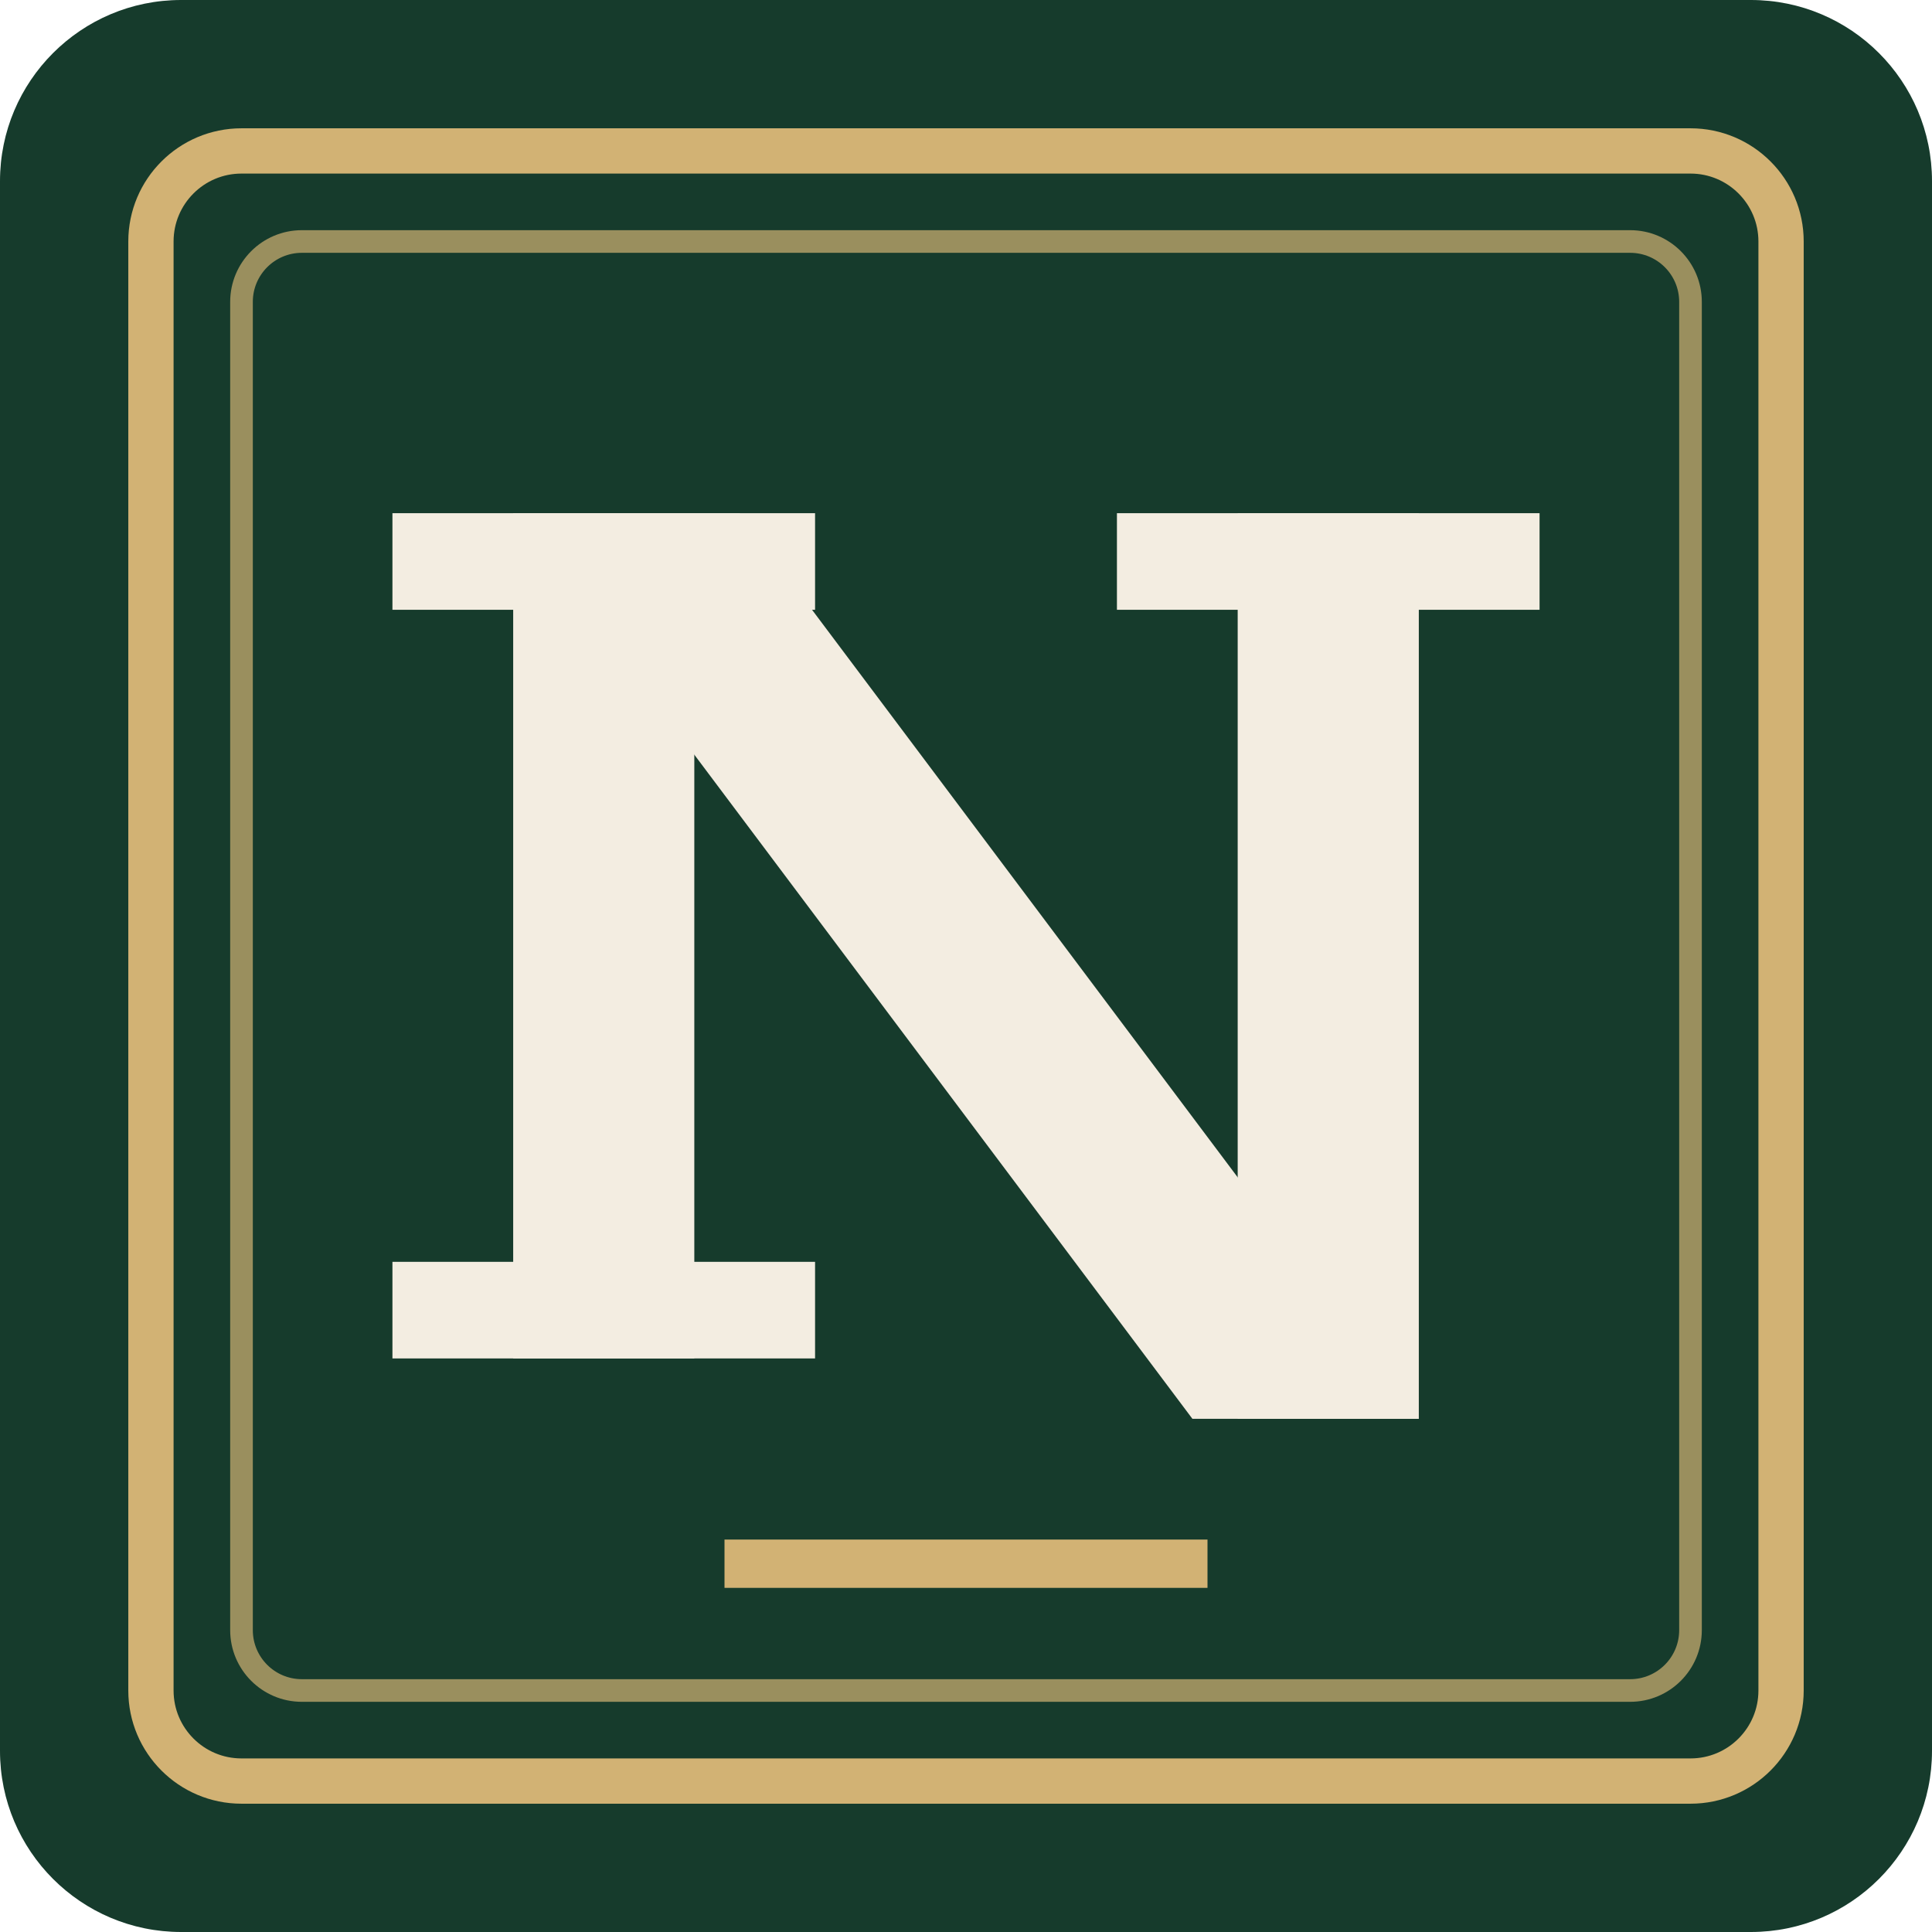
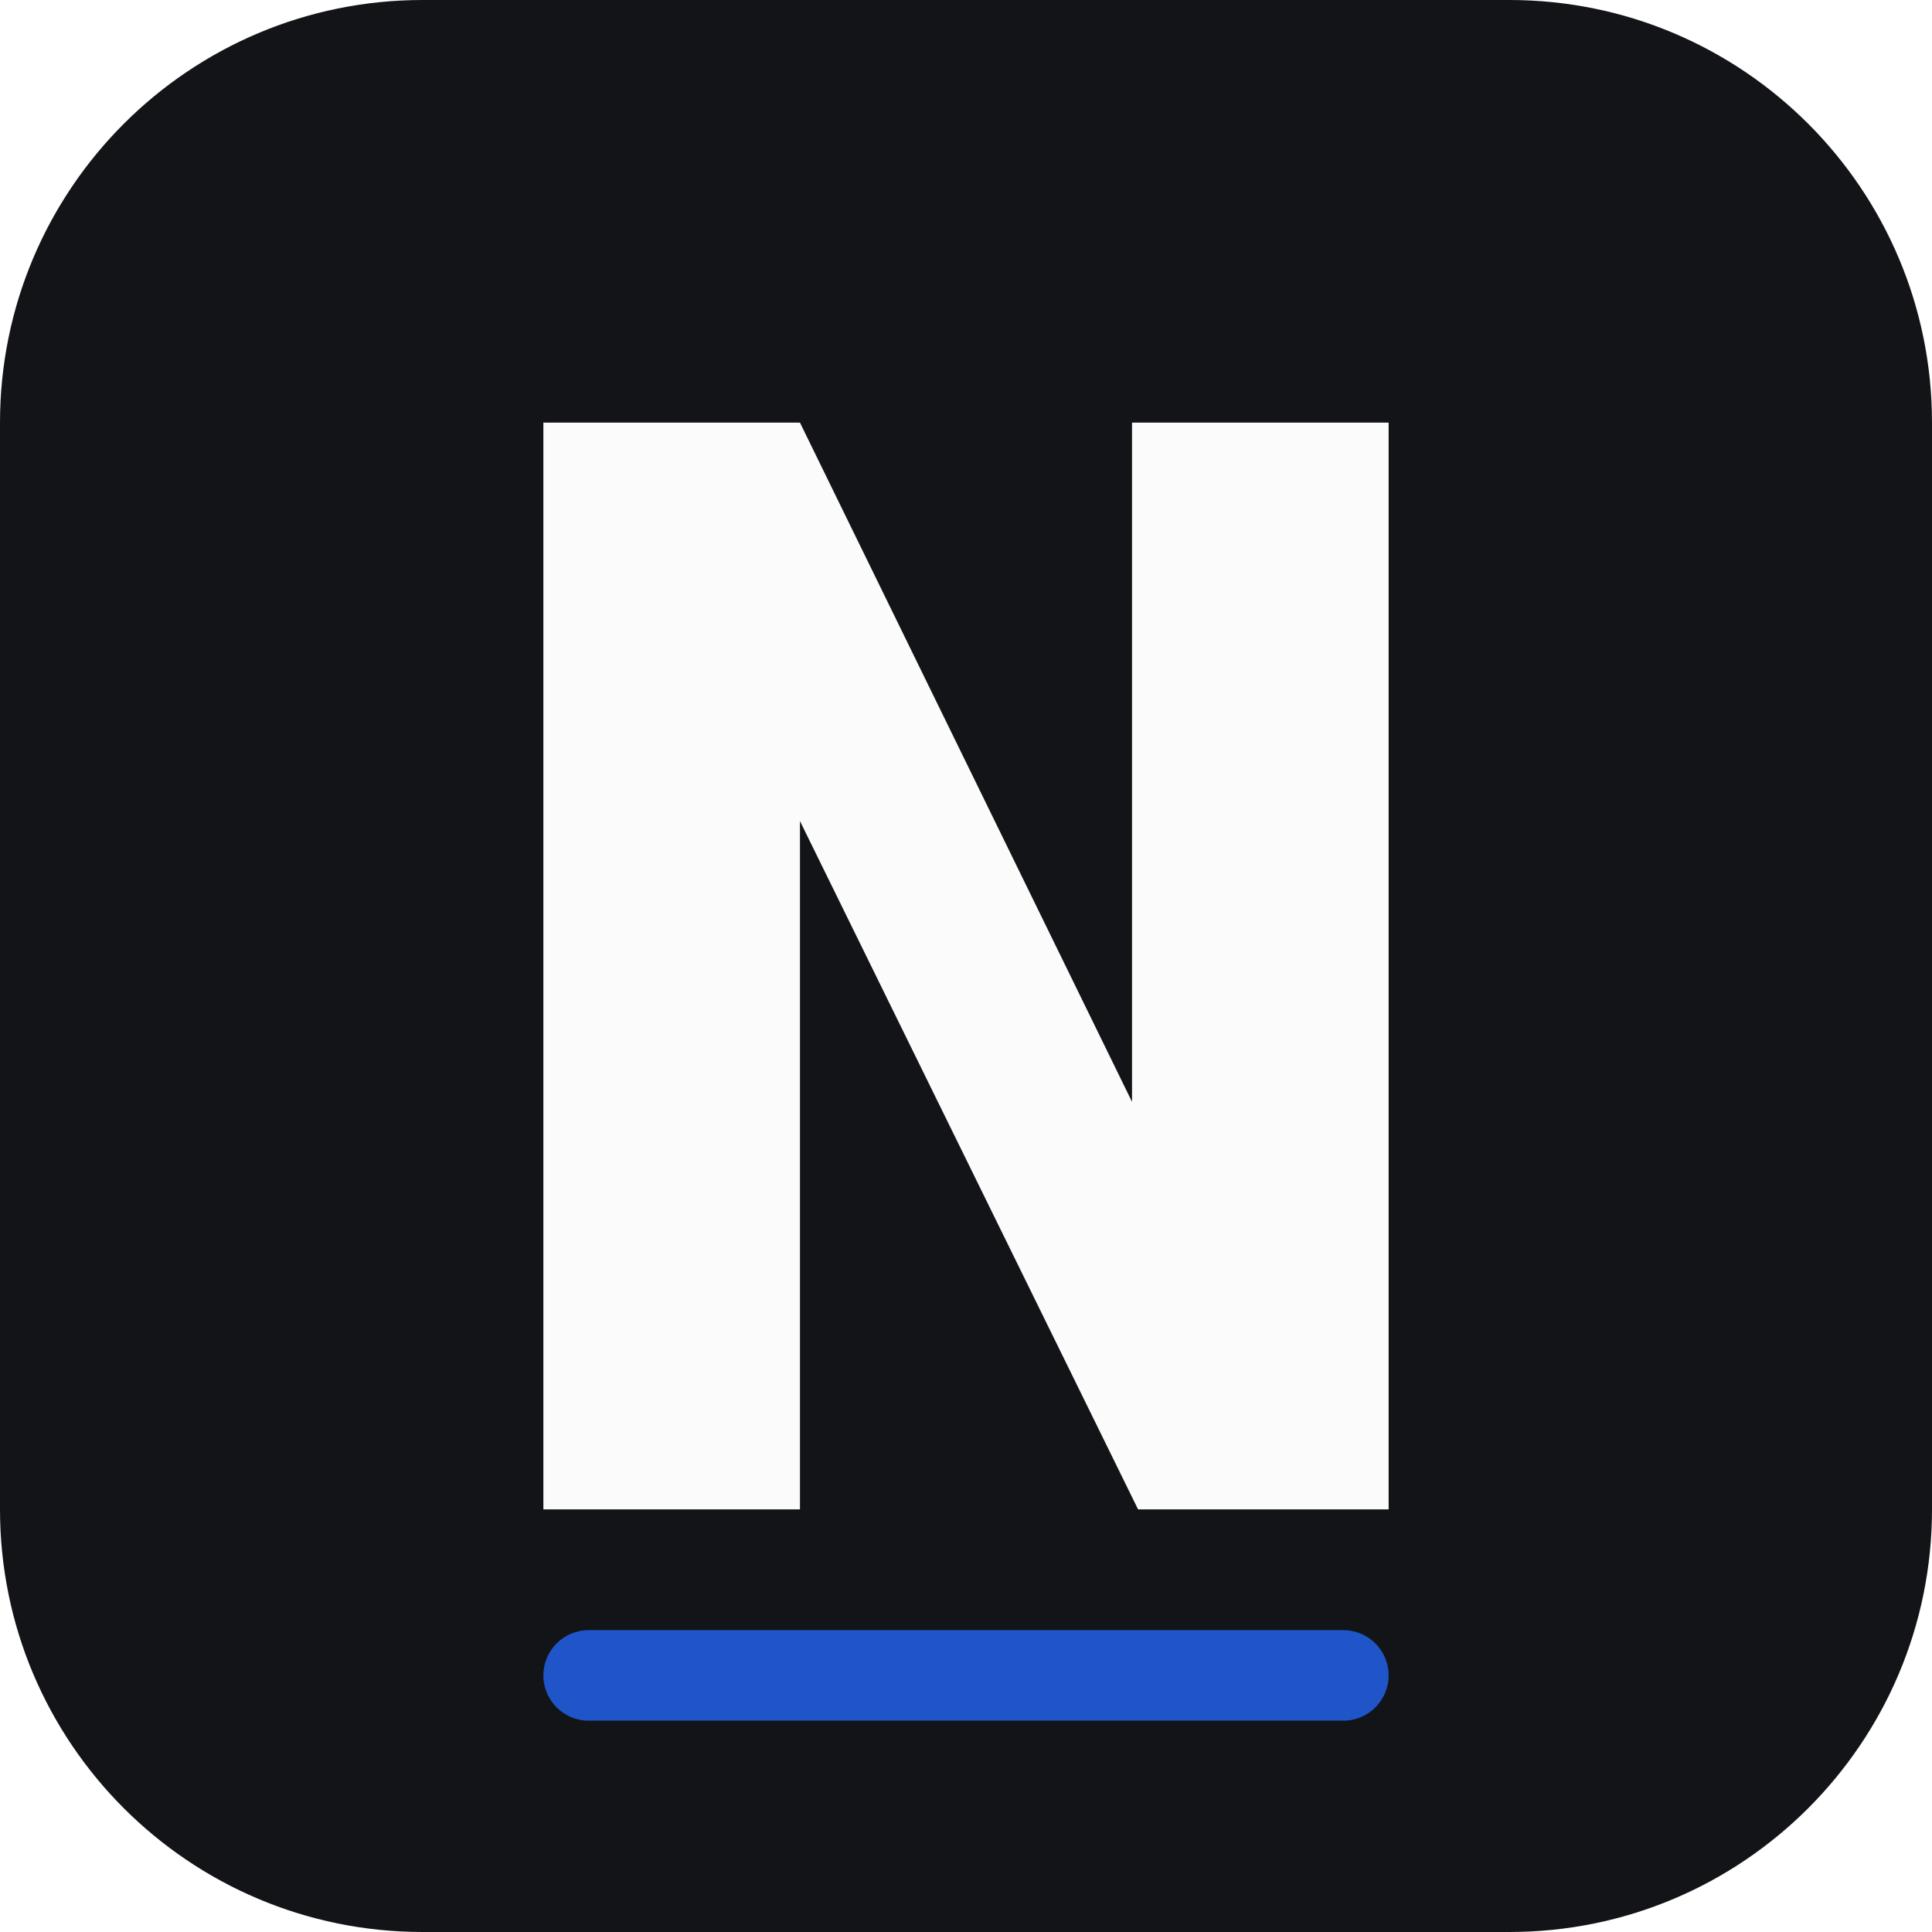
<svg xmlns="http://www.w3.org/2000/svg" viewBox="0 0 64 64">
-   <rect width="64" height="64" rx="6" fill="#163B2C" />
-   <rect x="5" y="5" width="54" height="54" rx="3" fill="none" stroke="#D2B274" stroke-width="1.5" />
-   <rect x="8" y="8" width="48" height="48" rx="2" fill="none" stroke="#D2B274" stroke-width="0.75" opacity="0.7" />
-   <g fill="#F3EDE1">
-     <rect x="17" y="17" width="6" height="28" />
-     <rect x="41" y="17" width="6" height="30" />
-     <polygon points="17,17 24.5,17 47,47 39.5,47" />
-     <rect x="13" y="17" width="14" height="3.2" />
-     <rect x="13" y="41.8" width="14" height="3.2" />
-     <rect x="37" y="17" width="14" height="3.2" />
-   </g>
-   <rect x="24" y="51" width="16" height="1.6" fill="#D2B274" />
+   <rect width="64" height="64" rx="14" fill="#121417" />
+   <path fill="#FAFBFA" d="M18 14h8.5l11 22.5V14H46v36h-8.3L26.5 27.2V50H18z" />
+   <rect x="18" y="54" width="28" height="3" rx="1.5" fill="#1F55C9" />
</svg>
